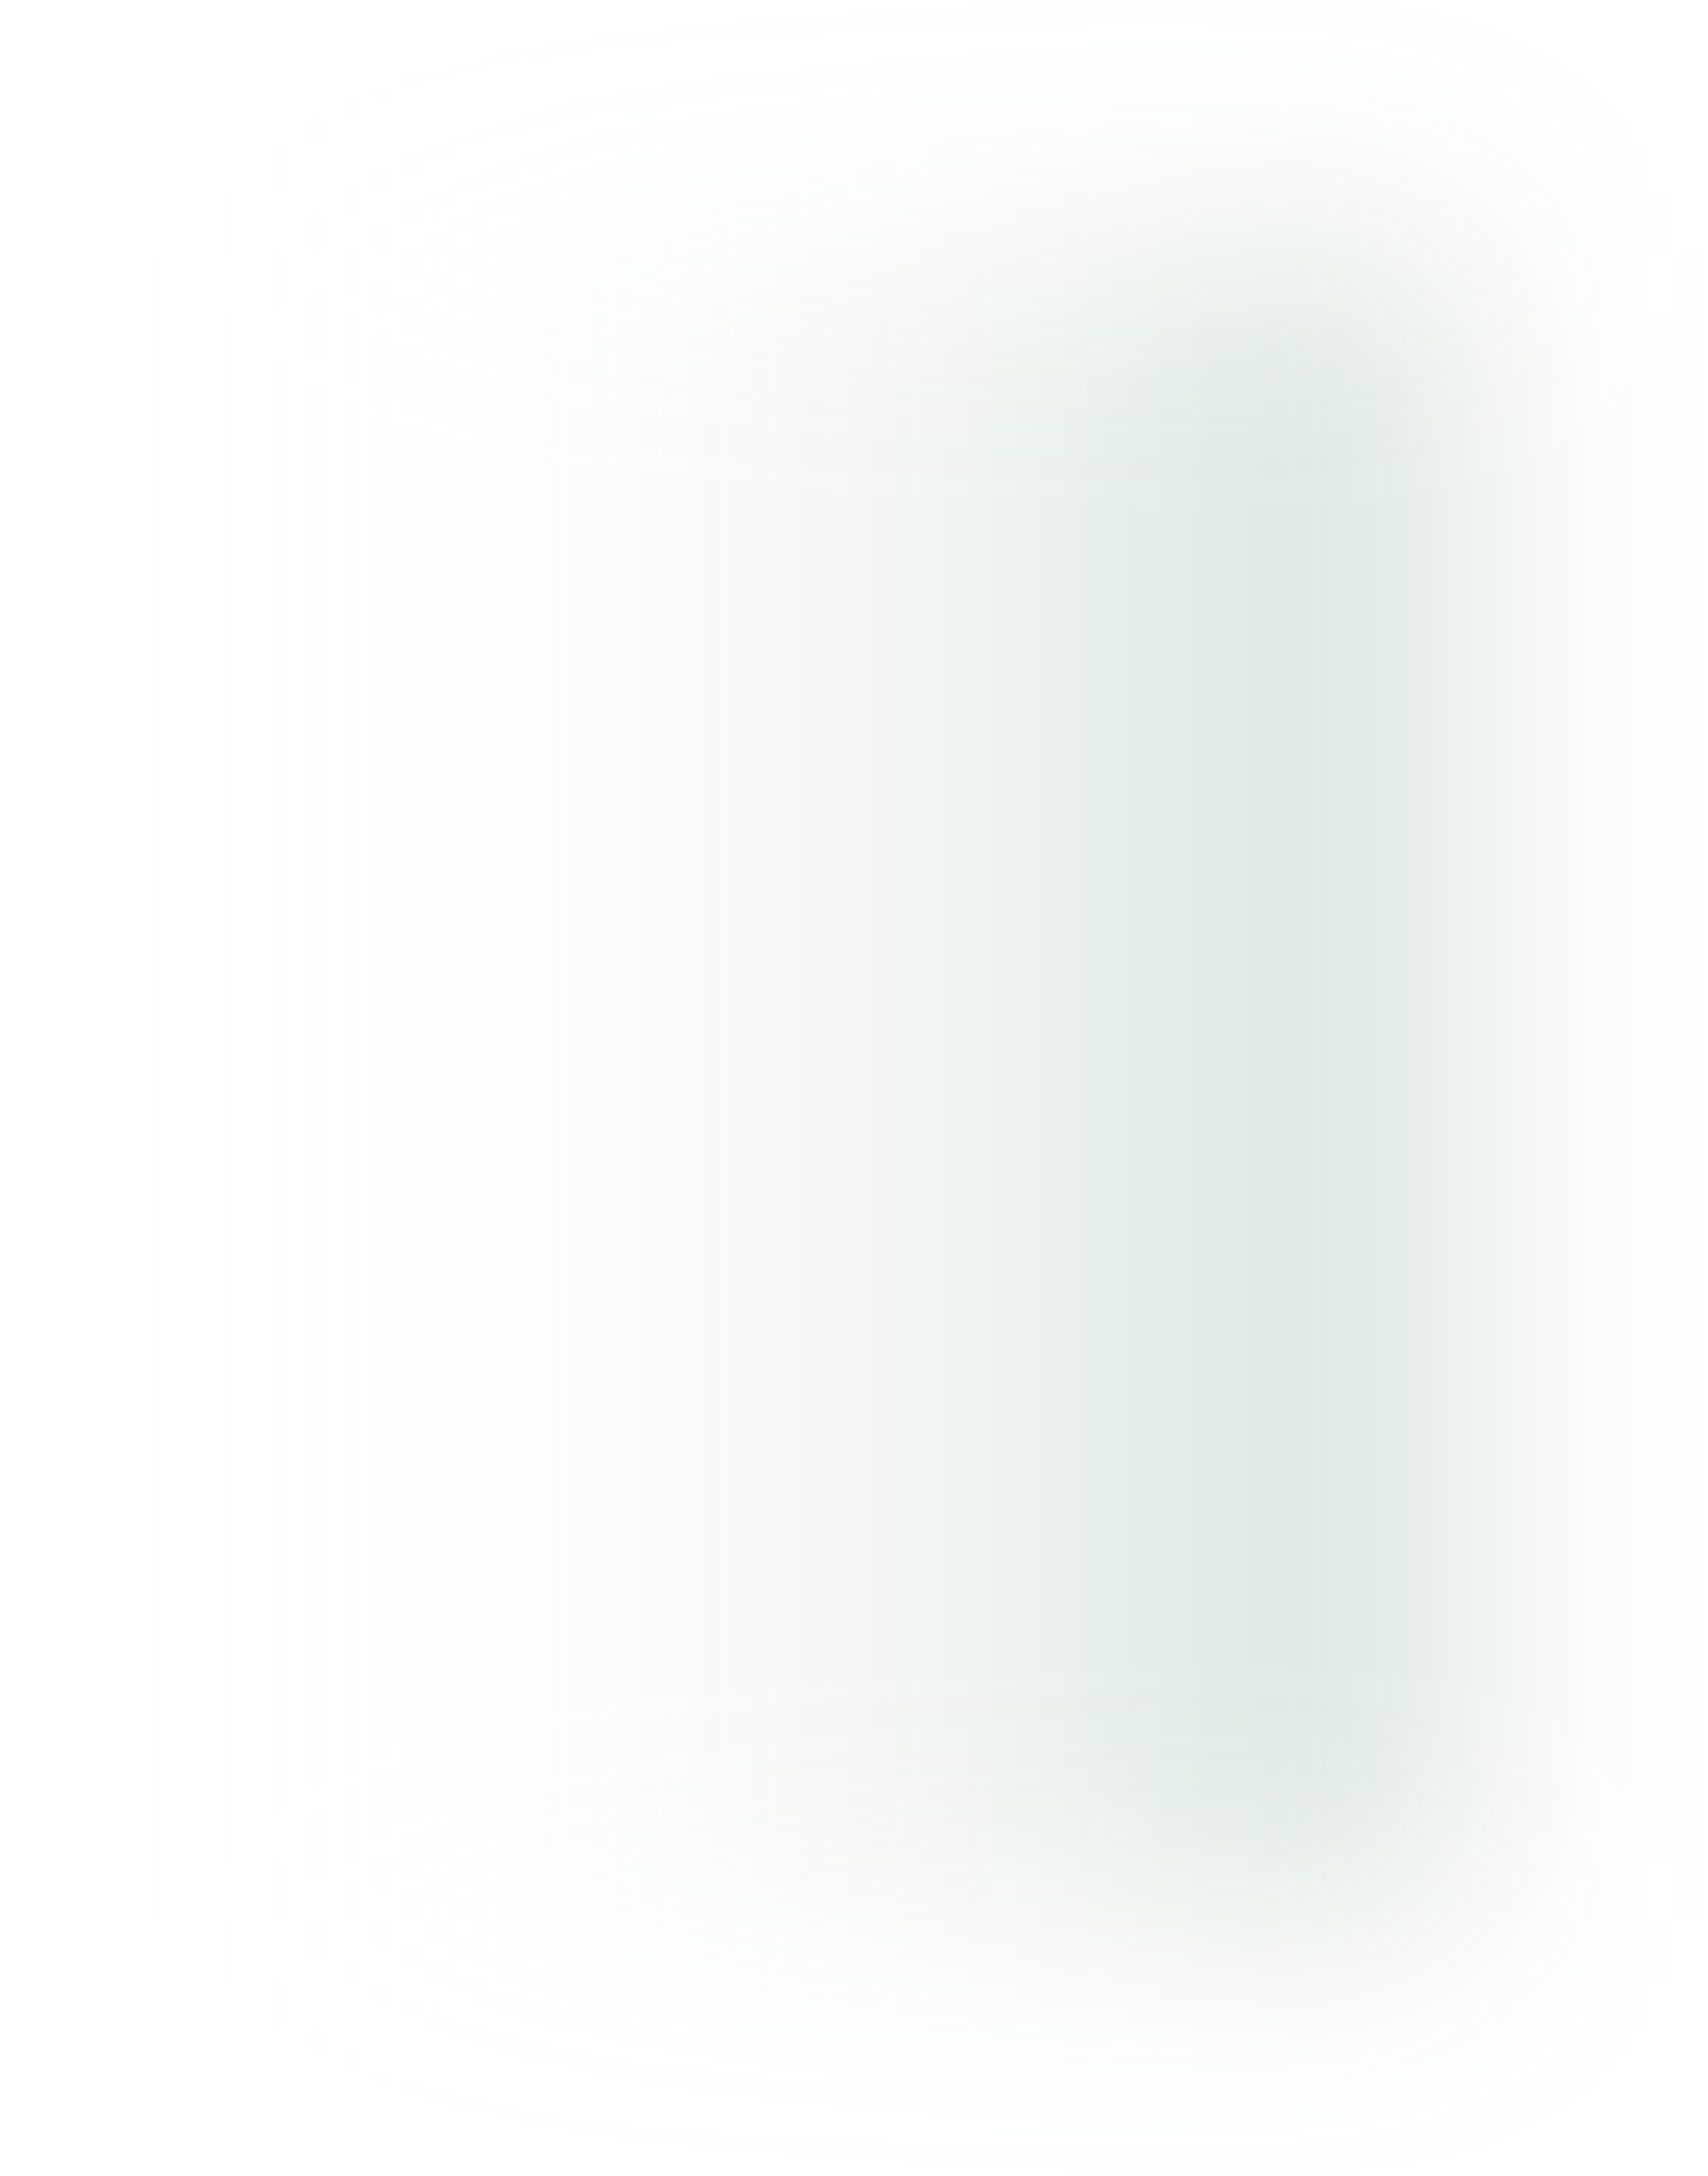
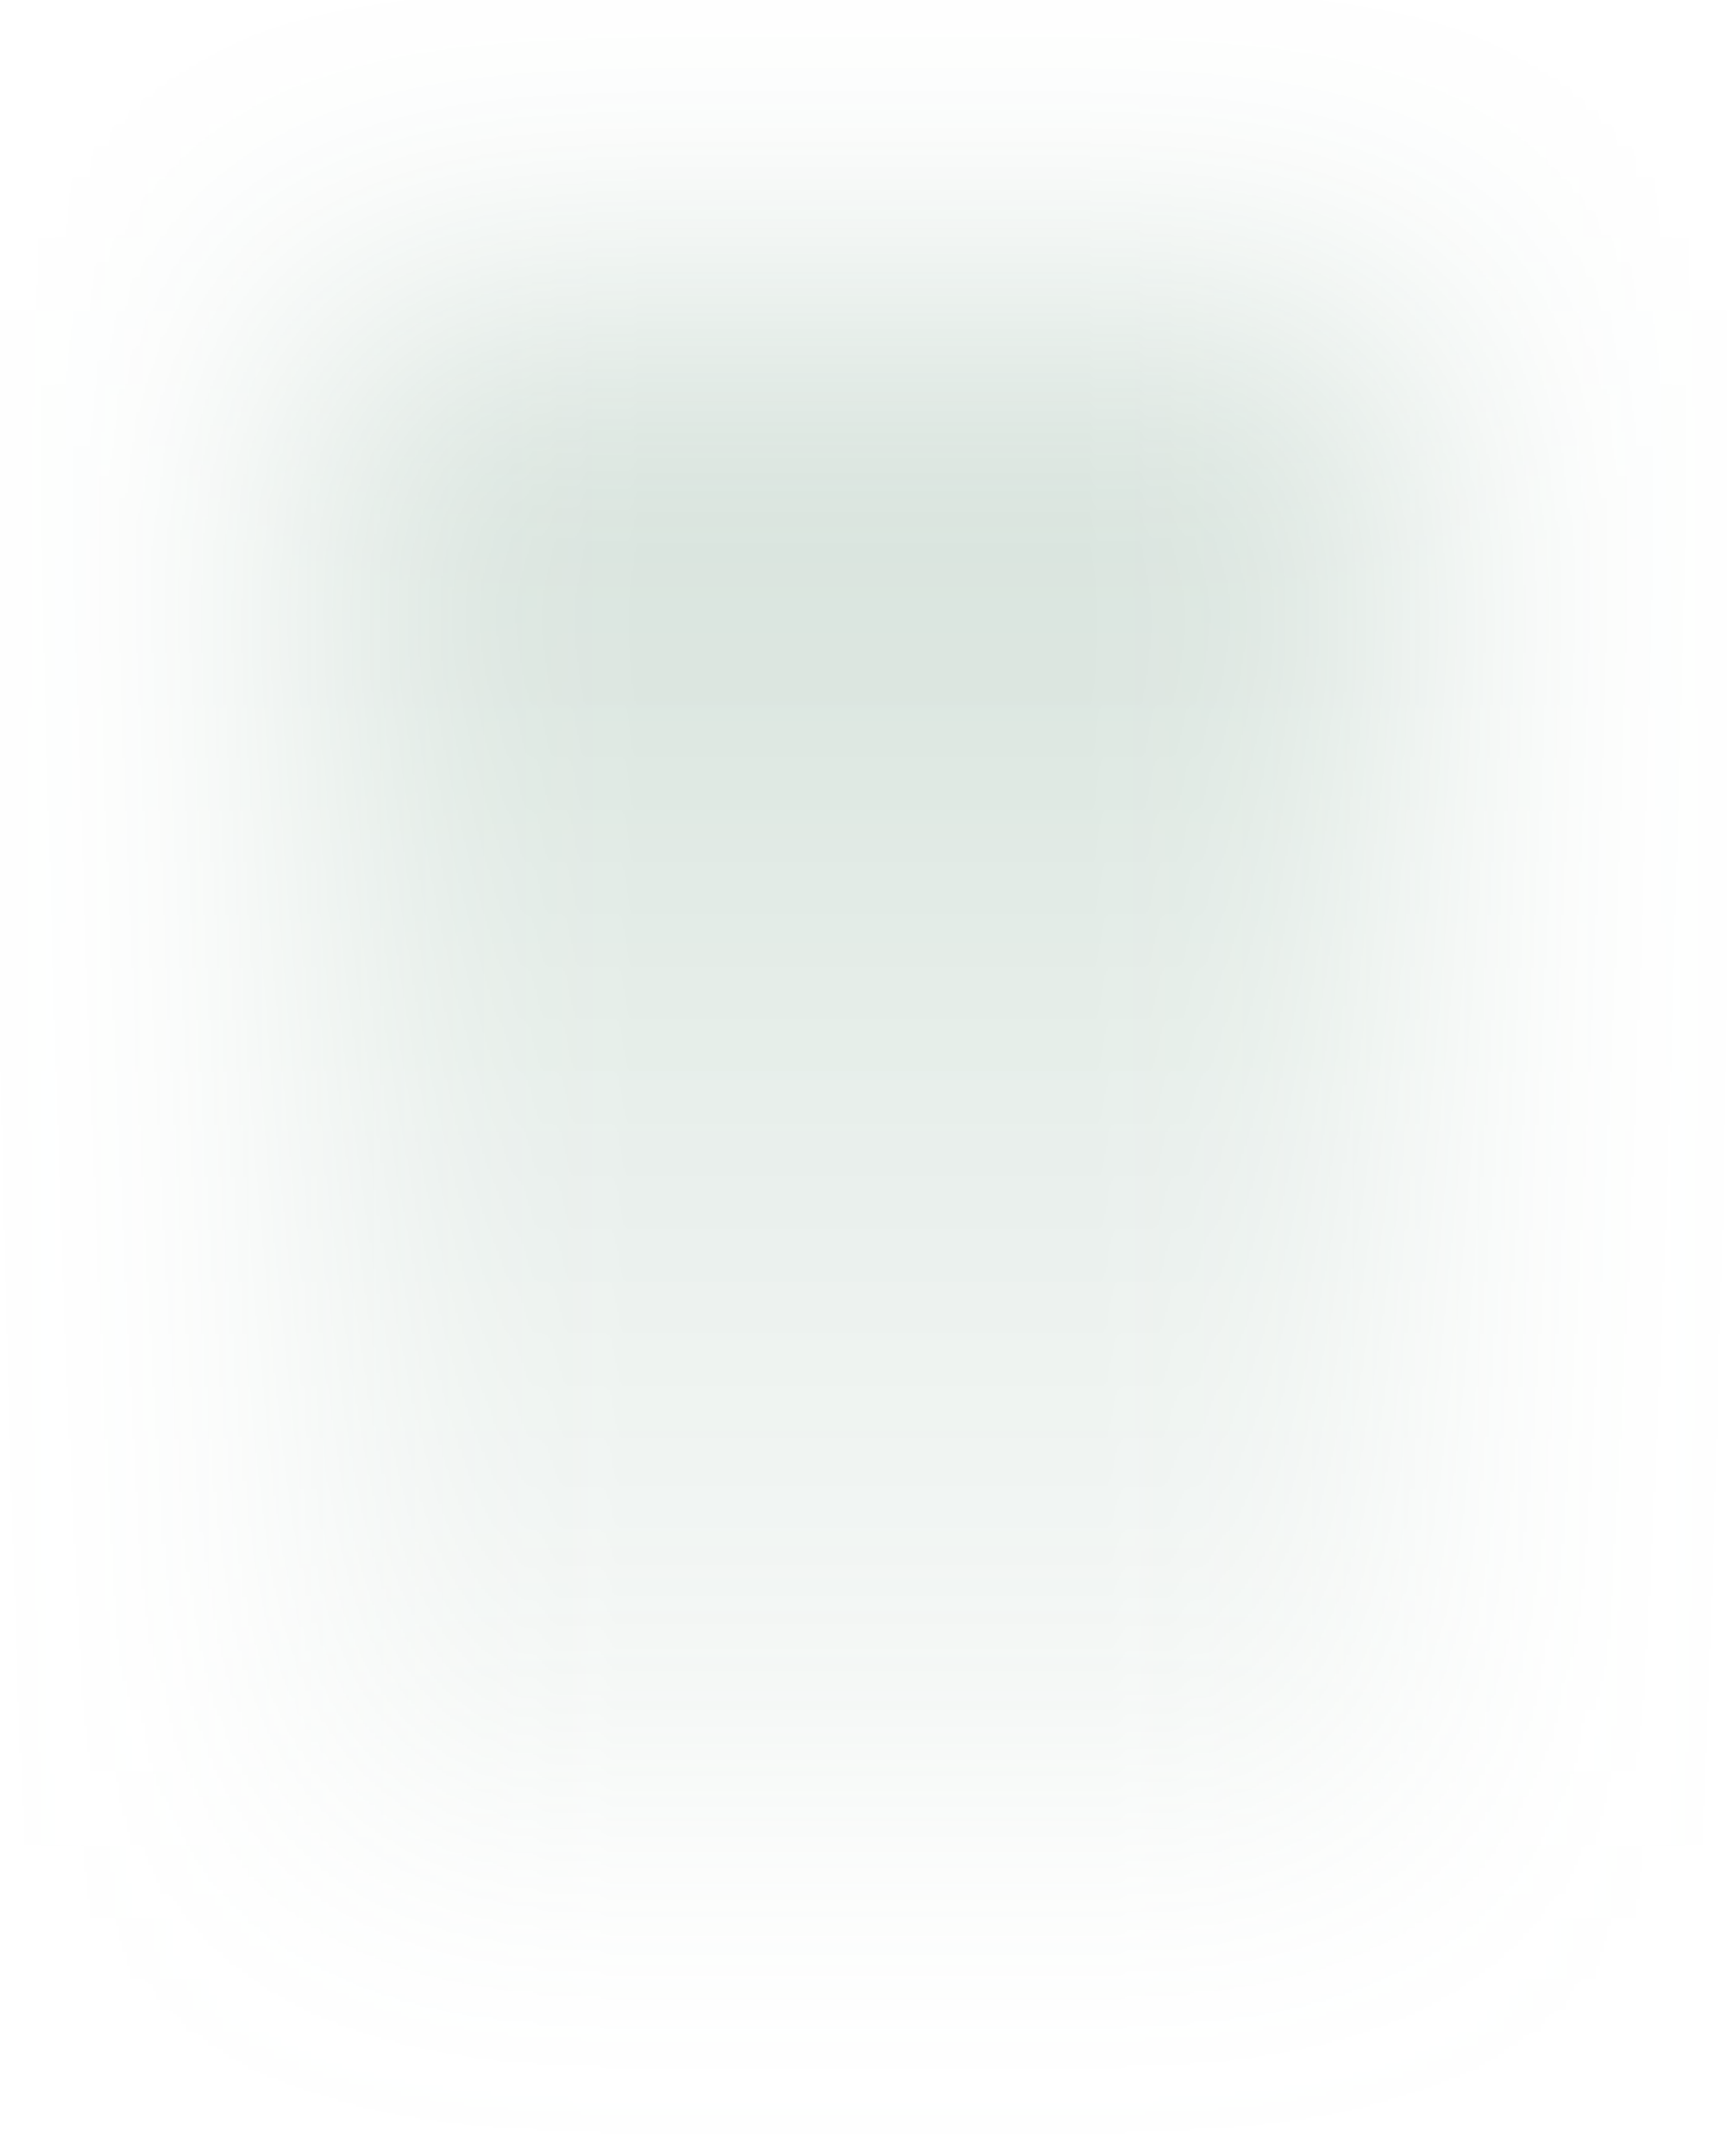
- <svg xmlns="http://www.w3.org/2000/svg" width="339" height="432" viewBox="0 0 339 432" fill="none">
+ <svg xmlns="http://www.w3.org/2000/svg" width="277" height="346" viewBox="0 0 277 346" fill="none">
  <g filter="url(#filter0_f_597_2064)">
-     <path d="M50 50H288.106V381.161H50V50Z" fill="url(#paint0_linear_597_2064)" fill-opacity="0.2" />
+     <path d="M50 50H227V296H50V50Z" fill="url(#paint0_linear_597_2064)" fill-opacity="0.2" />
  </g>
  <defs>
-     <filter id="filter0_f_597_2064" x="0" y="0" width="338.106" height="431.161" filterUnits="userSpaceOnUse" color-interpolation-filters="sRGB">
+     <filter id="filter0_f_597_2064" x="0" y="0" width="277" height="346" filterUnits="userSpaceOnUse" color-interpolation-filters="sRGB">
      <feFlood flood-opacity="0" result="BackgroundImageFix" />
      <feBlend mode="normal" in="SourceGraphic" in2="BackgroundImageFix" result="shape" />
      <feGaussianBlur stdDeviation="25" result="effect1_foregroundBlur_597_2064" />
    </filter>
-     <linearGradient id="paint0_linear_597_2064" x1="50" y1="195.58" x2="288.106" y2="195.58" gradientUnits="userSpaceOnUse">
+     <linearGradient id="paint0_linear_597_2064" x1="138.5" y1="478.923" x2="138.5" y2="50" gradientUnits="userSpaceOnUse">
      <stop stop-color="white" stop-opacity="0" />
      <stop offset="1" stop-color="#155A32" />
    </linearGradient>
  </defs>
</svg>
